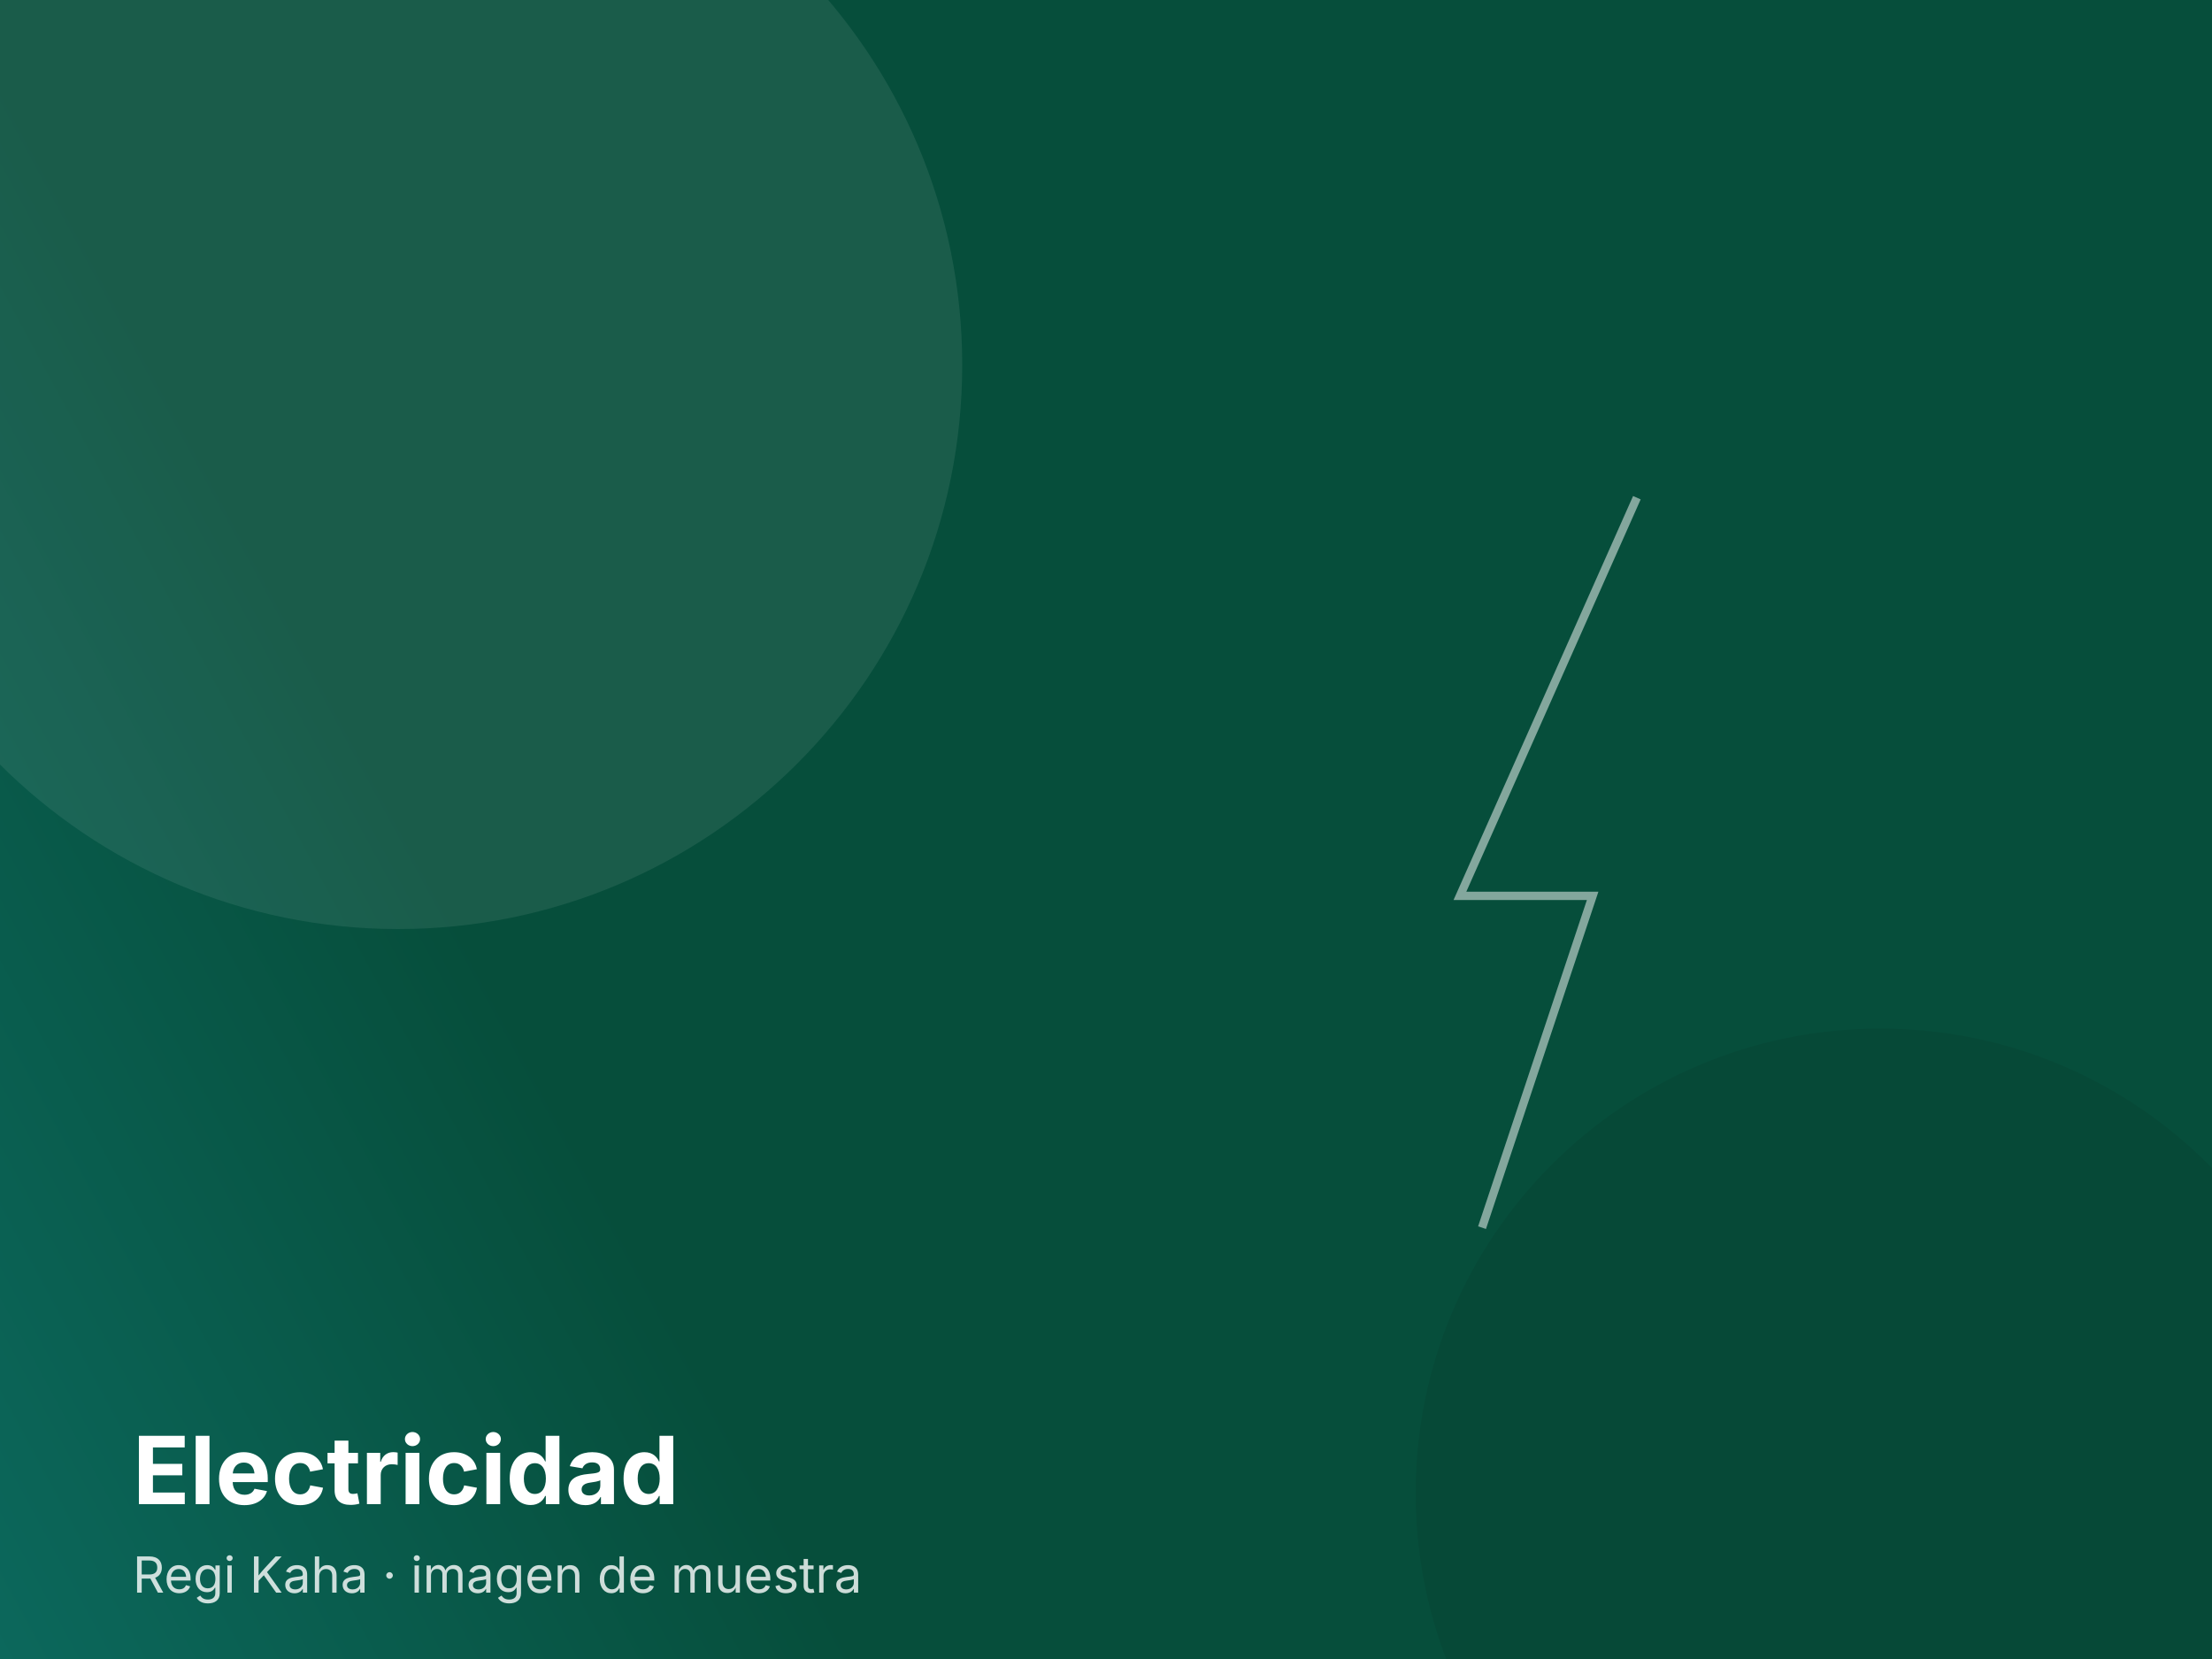
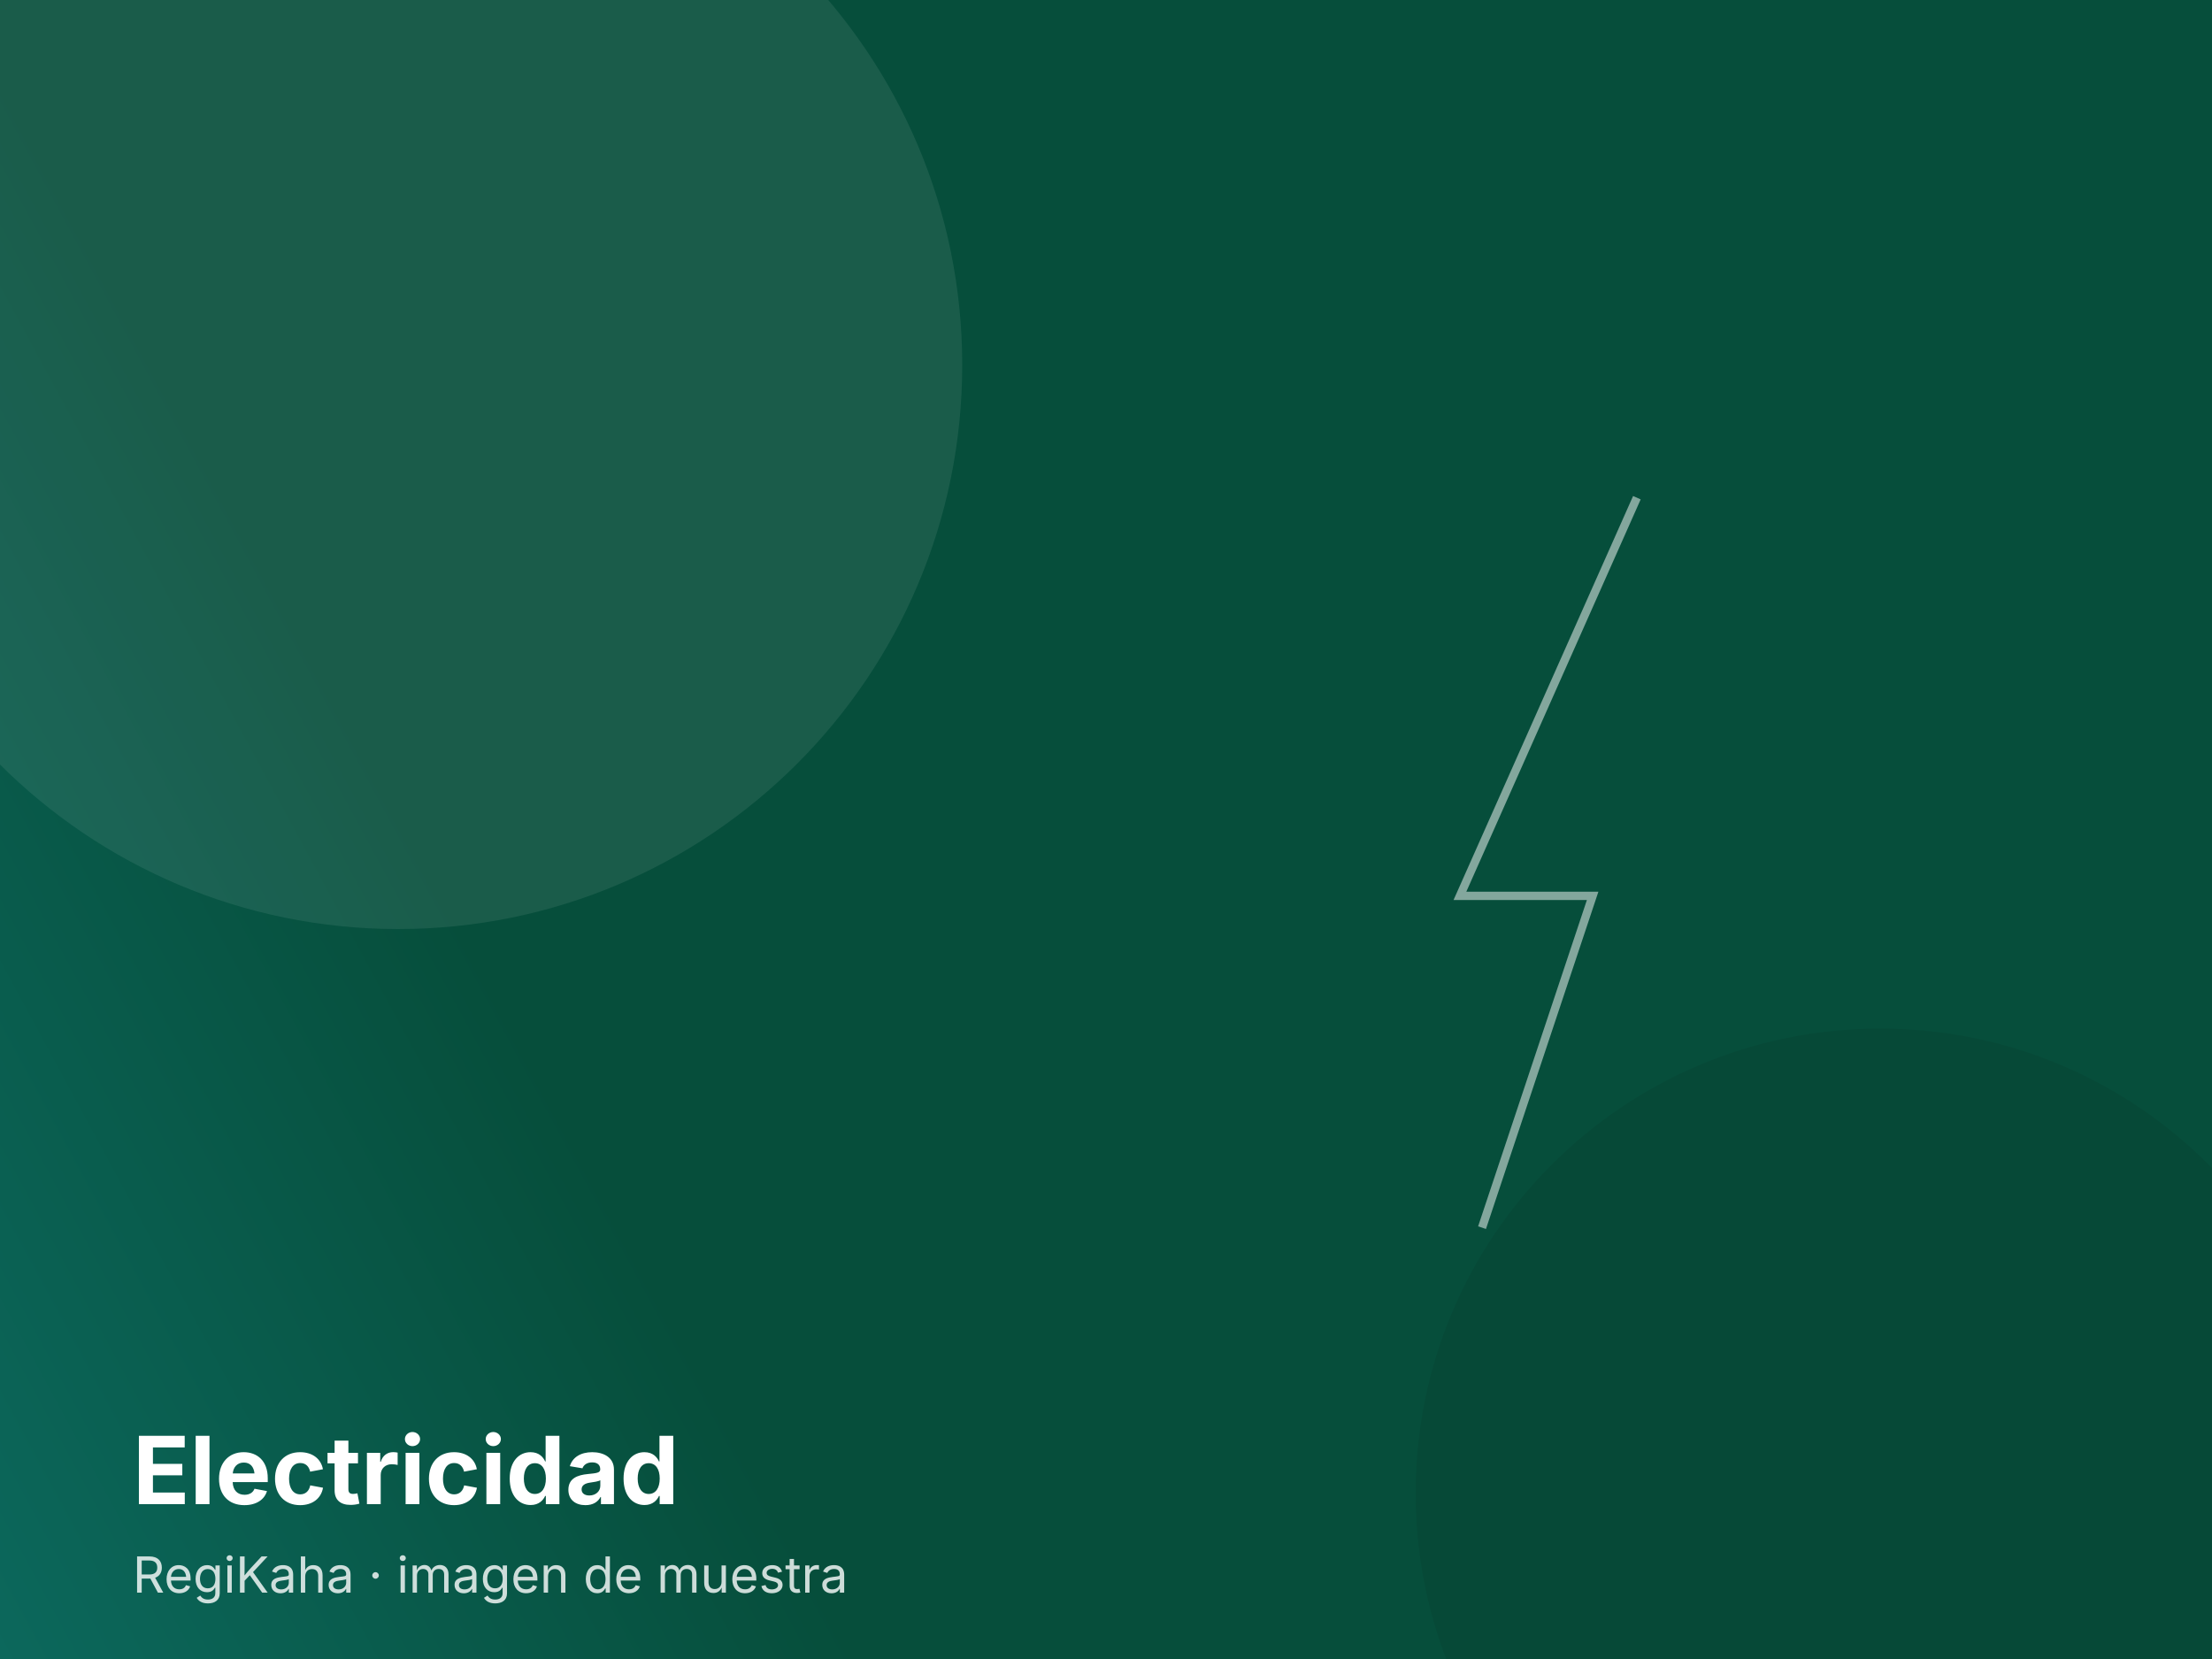
<svg xmlns="http://www.w3.org/2000/svg" width="800" height="600" viewBox="0 0 800 600">
  <defs>
    <linearGradient id="cg" gradientTransform="rotate(159)">
      <stop offset="0" stop-color="#064E3B" />
      <stop offset="0.55" stop-color="#0F766E" />
      <stop offset="1" stop-color="#14B8A6" />
    </linearGradient>
  </defs>
  <rect width="800" height="600" fill="url(#cg)" />
  <circle cx="144" cy="132" r="204" fill="rgba(255,255,255,0.08)" />
  <circle cx="680" cy="540" r="168" fill="rgba(0,0,0,0.07)" />
  <g stroke="rgba(255,255,255,0.5)" stroke-width="3" fill="none">
    <path d="M592 180 l-64 144 h48 l-40 120" />
  </g>
  <text x="48" y="544" font-family="Inter, sans-serif" font-size="34" font-weight="700" fill="#fff">Electricidad</text>
-   <text x="48" y="576" font-family="Inter, sans-serif" font-size="18" fill="rgba(255,255,255,0.8)">Regi Kaha · imagen de muestra</text>
+   <text x="48" y="576" font-family="Inter, sans-serif" font-size="18" fill="rgba(255,255,255,0.8)">RegiKaha · imagen de muestra</text>
</svg>
